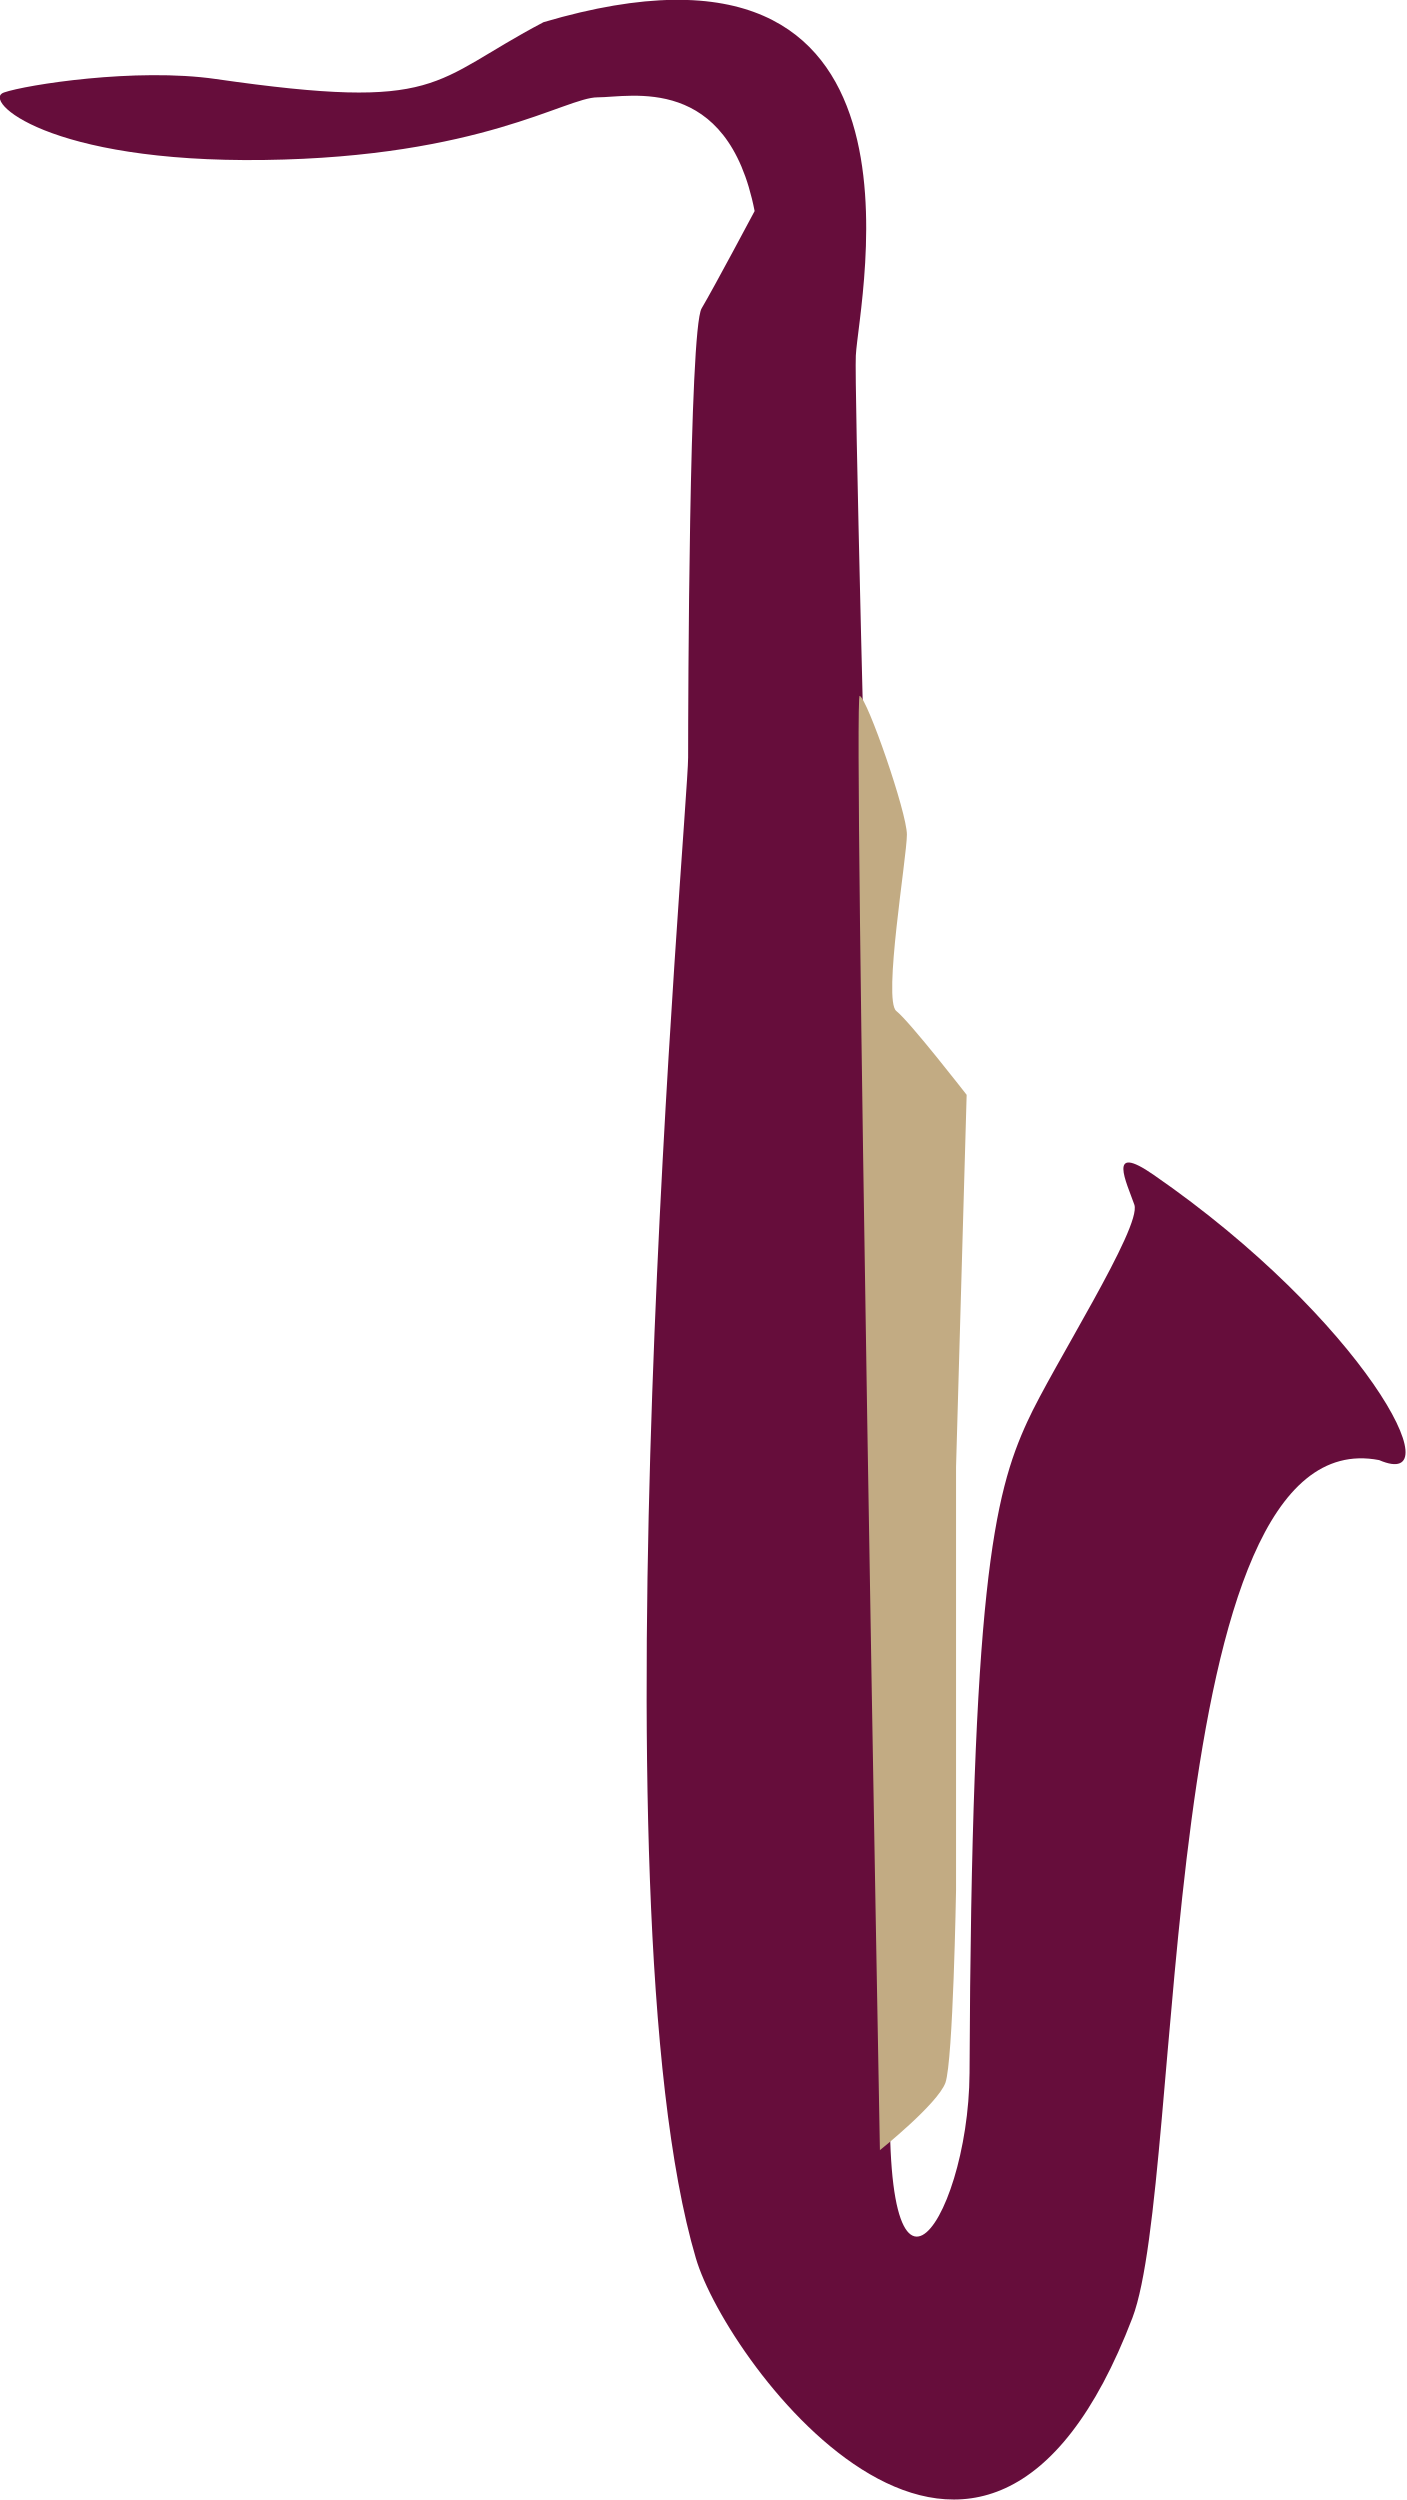
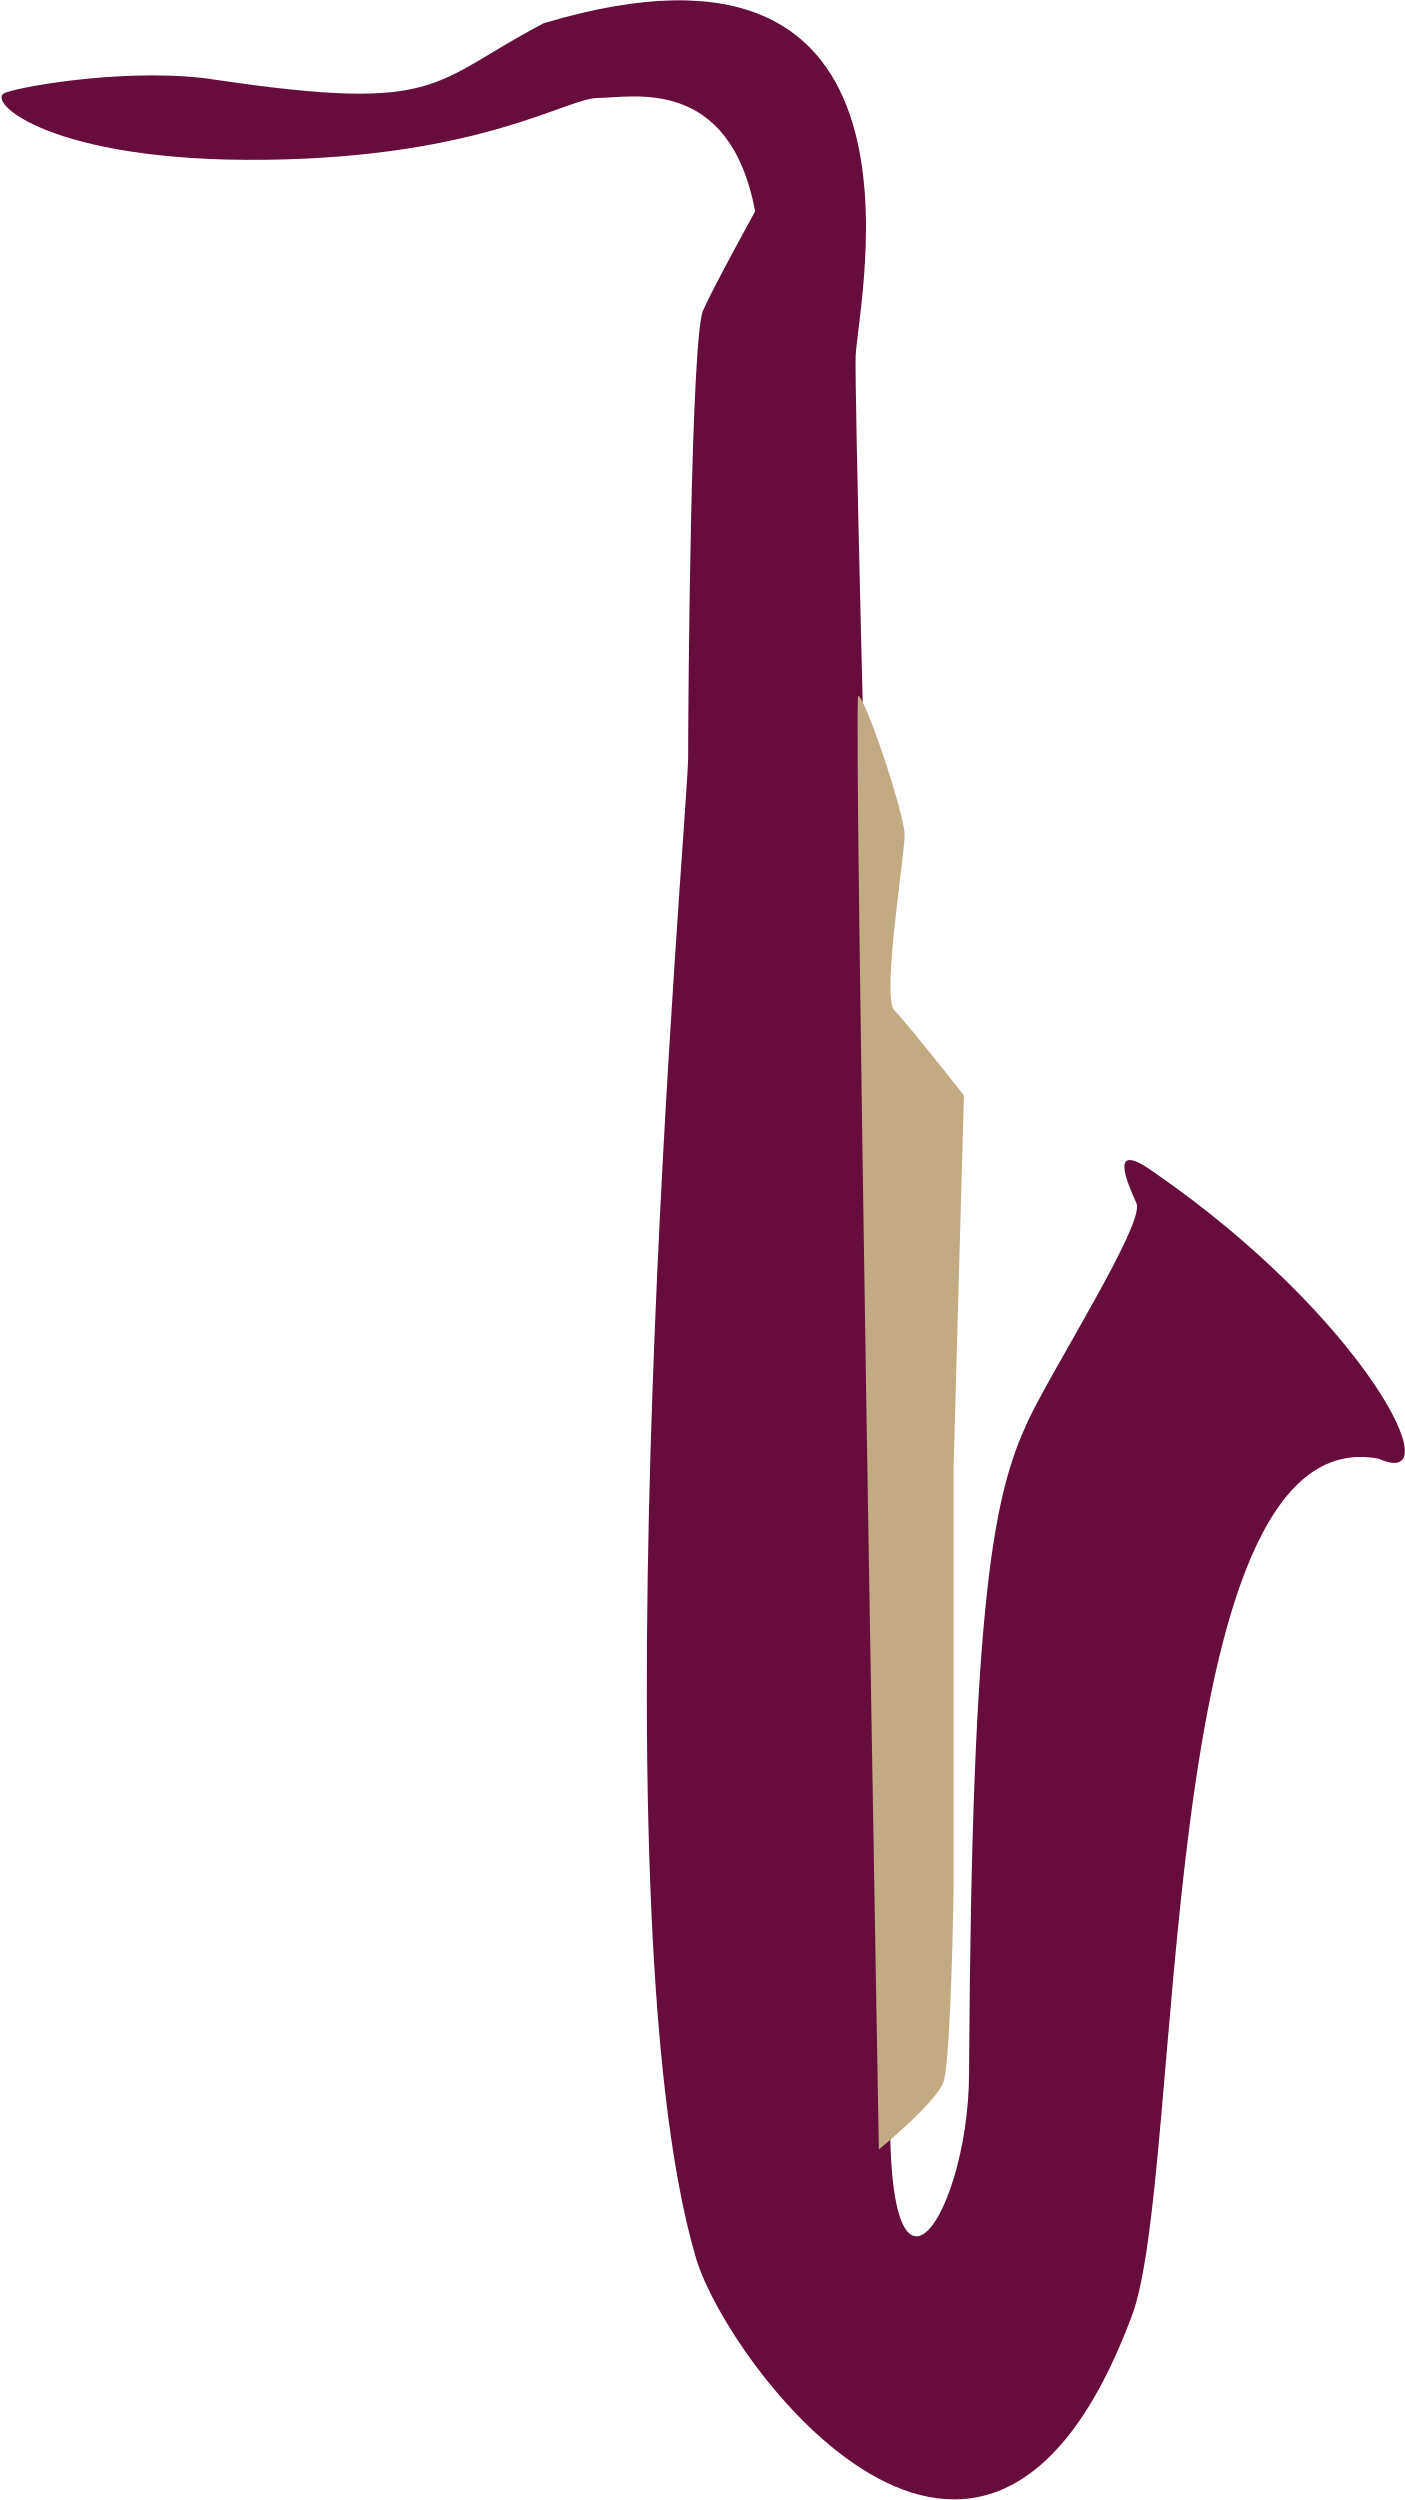
- <svg xmlns="http://www.w3.org/2000/svg" version="1.1" id="saxophone" x="0px" y="0px" viewBox="0 0 145.9 259.4" style="enable-background:new 0 0 145.9 259.4;" xml:space="preserve">
+ <svg xmlns="http://www.w3.org/2000/svg" version="1.1" id="saxophone" x="0px" y="0px" viewBox="0 0 54.5 97" style="enable-background:new 0 0 54.5 97;" xml:space="preserve">
  <style type="text/css">
	.st0{fill:#660D3B;}
	.st1{fill:#C2AB83;}
</style>
-   <path id="red_3_" class="st0" d="M72.2,234.3c3.2,11,29.8,46.7,45.3,6.2c5.5-14.5,2.3-93.5,25.6-89c7.9,3.4-1.7-14.6-23.4-29.6  c-4.9-3.4-2.8,0.8-2,3.1c0.8,2.3-8.5,16.8-11.1,22.5c-3.5,7.6-5.8,17.5-6,67.6c-0.1,15.9-10.3,30.7-7.9-5.3  c0.4-5.4-4.2-167-3.9-172.9c0.3-5.9,9.6-47-32.4-34.6C44.6,8.5,46,11.6,22.4,8.2C14.1,7,2.7,8.8,0.4,9.6c-2.3,0.8,4.5,7.3,27,7  c22.5-0.3,31.3-6.5,34.6-6.5c3.4,0,13.5-2.5,16.3,11.8c0,0-4.2,7.9-5.5,10.1S71.4,73,71.4,78.6S61.2,197,72.2,234.3z" />
-   <path id="beige" class="st1" d="M91.3,223.1c0,0,6-4.8,6.8-7c0.8-2.3,1.1-20,1.1-20v-43.9l1.1-38.6c0,0-5.9-7.6-7.3-8.7  s1.1-16,1.1-18.3c0-2.3-4.1-14.1-4.9-14.4C88.5,71.8,91.3,223.1,91.3,223.1z" />
+   <path id="red_3_" class="st0" d="M27,87.6c1.2,4.1,11.2,17.5,16.9,2.3c2.1-5.4,0.8-35,9.6-33.3c2.9,1.3-0.6-5.5-8.7-11.1  c-1.8-1.3-1.1,0.3-0.7,1.2c0.3,0.8-3.2,6.3-4.2,8.4c-1.3,2.8-2.2,6.5-2.3,25.3c0,6-3.9,11.5-2.9-2c0.1-2-1.6-62.4-1.5-64.6  S36.8-3.8,21.1,0.9c-4.4,2.3-3.9,3.5-12.7,2.2C5.3,2.6,1,3.3,0.2,3.6s1.7,2.7,10.1,2.6c8.4-0.1,11.7-2.4,12.9-2.4  c1.3,0,5.1-0.9,6.1,4.4c0,0-1.6,2.9-2,3.8c-0.5,0.8-0.6,15.3-0.6,17.4S22.9,73.7,27,87.6z" />
+   <path id="beige" class="st1" d="M34.1,83.4c0,0,2.2-1.8,2.5-2.6s0.4-7.5,0.4-7.5V56.9l0.4-14.4c0,0-2.2-2.8-2.7-3.3s0.4-6,0.4-6.8  c0-0.8-1.5-5.3-1.8-5.4C33.1,26.9,34.1,83.4,34.1,83.4z" />
</svg>
